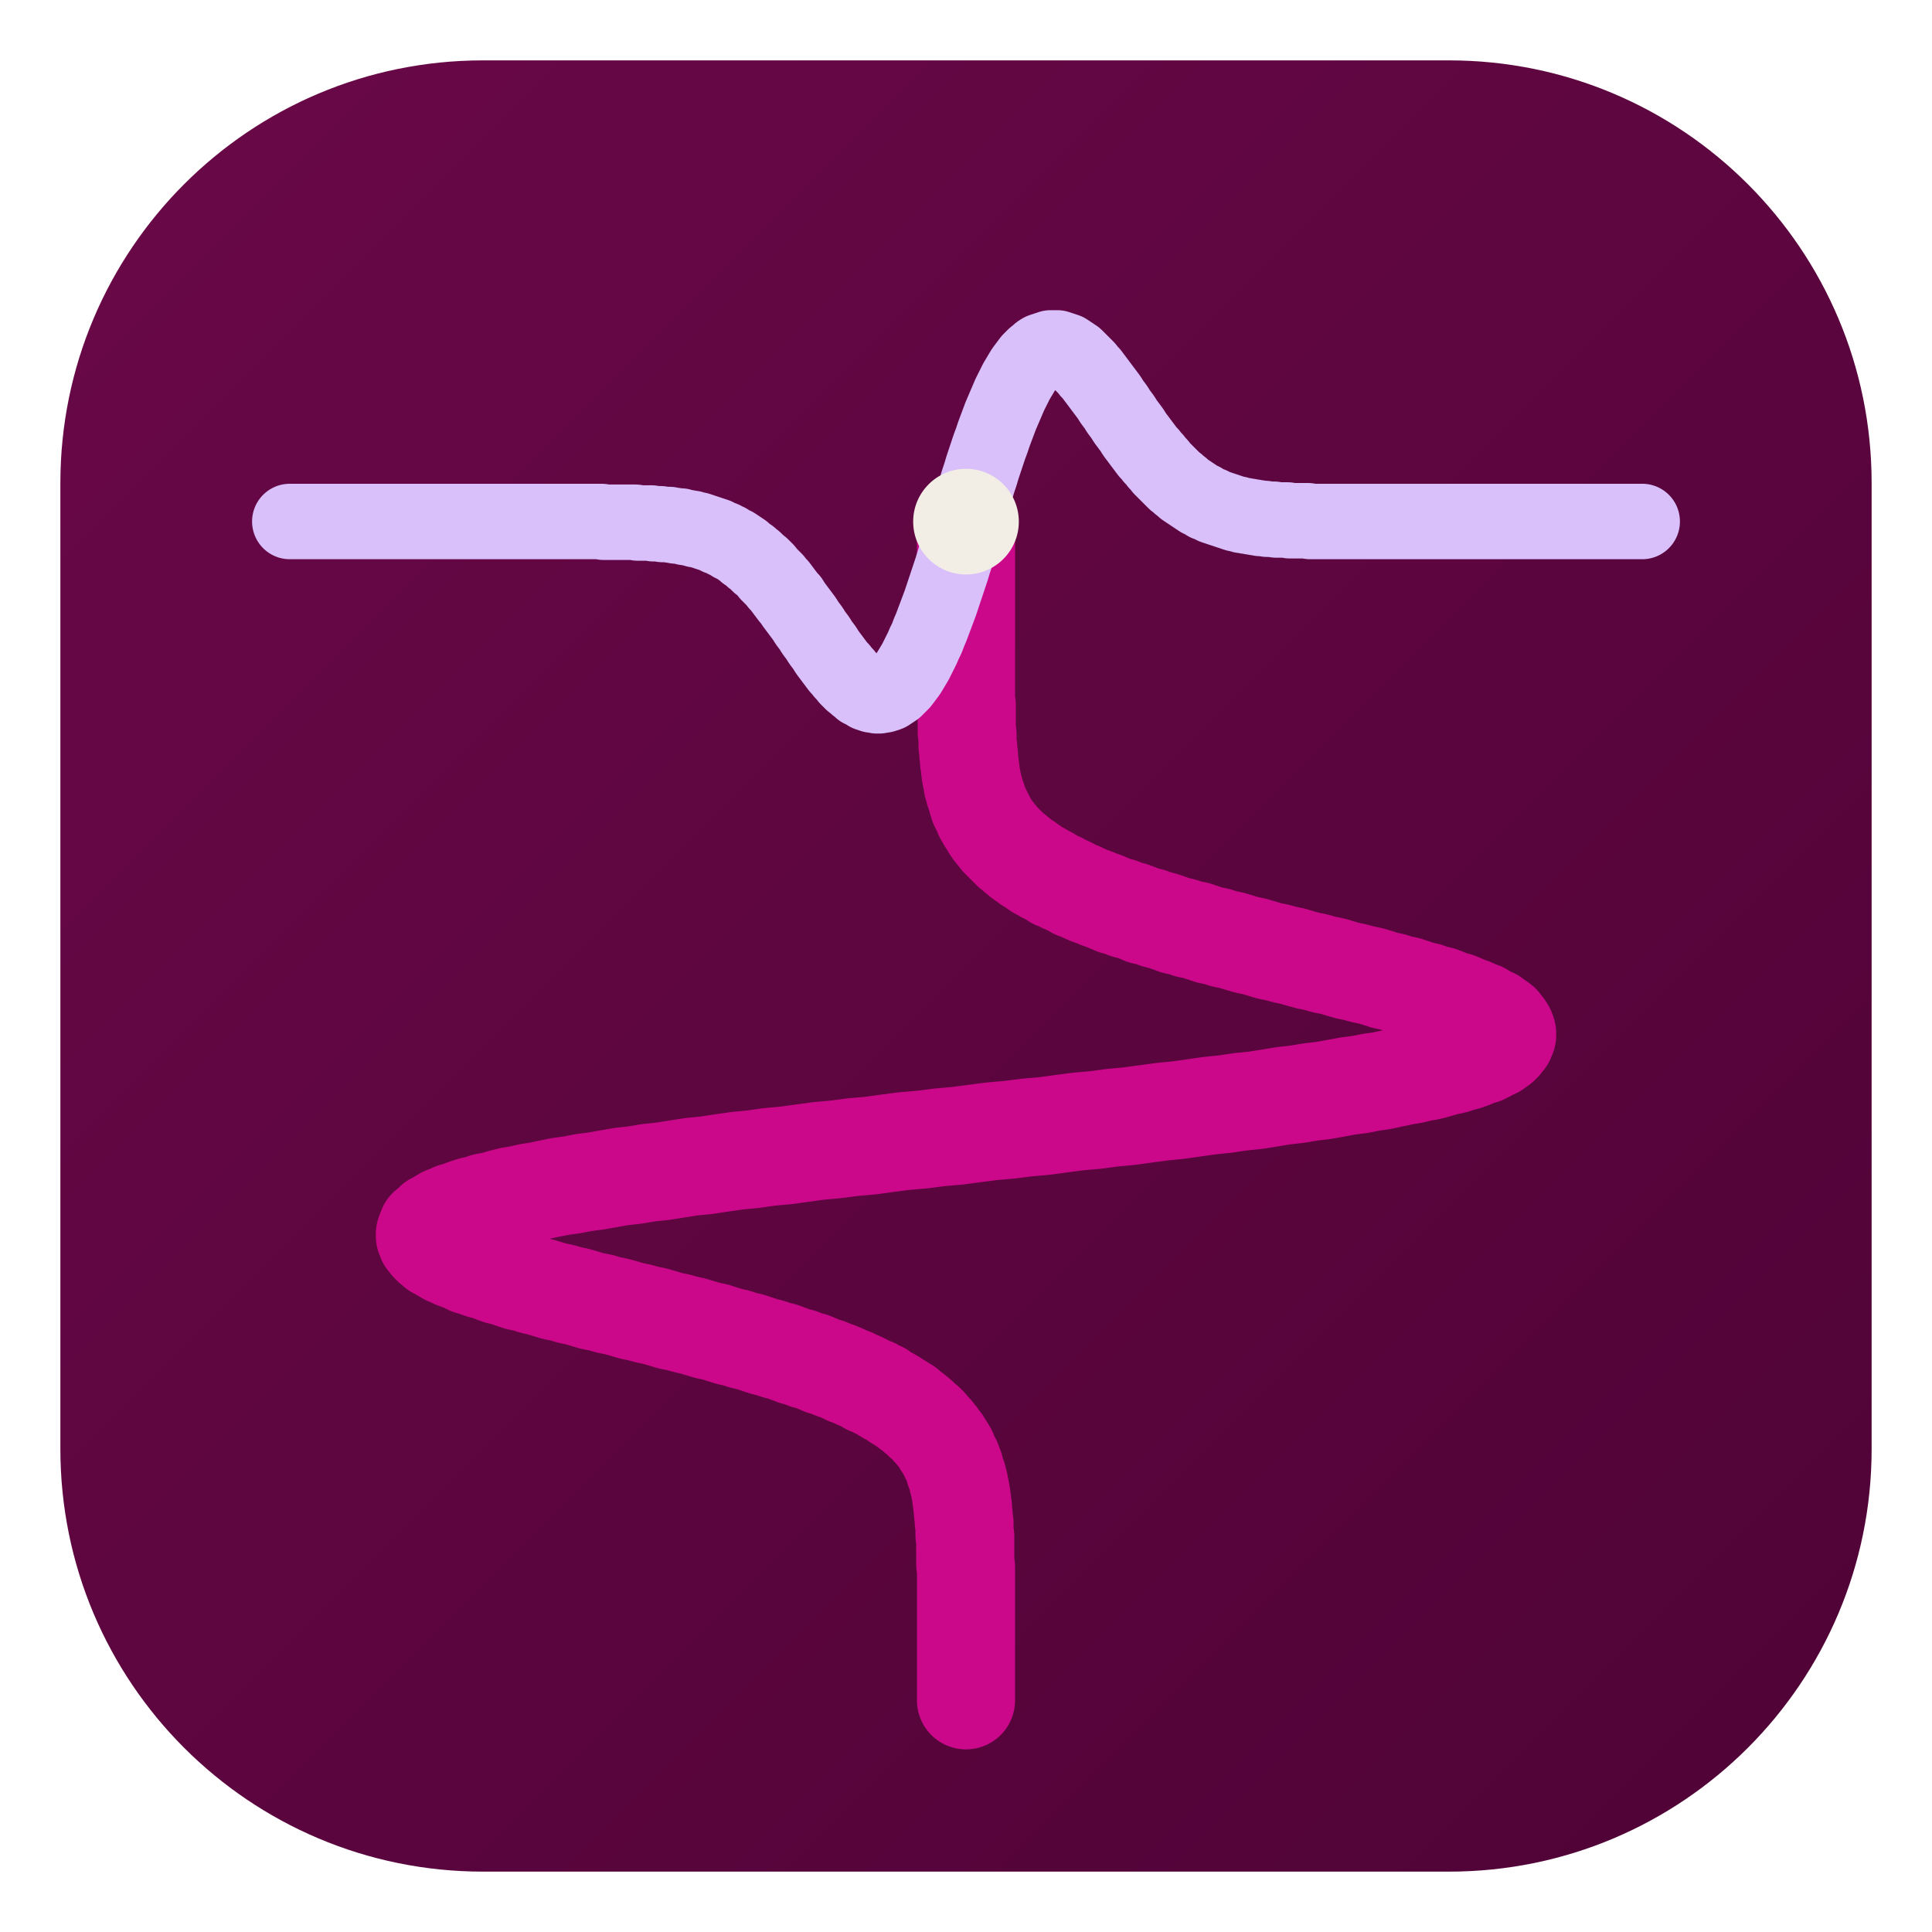
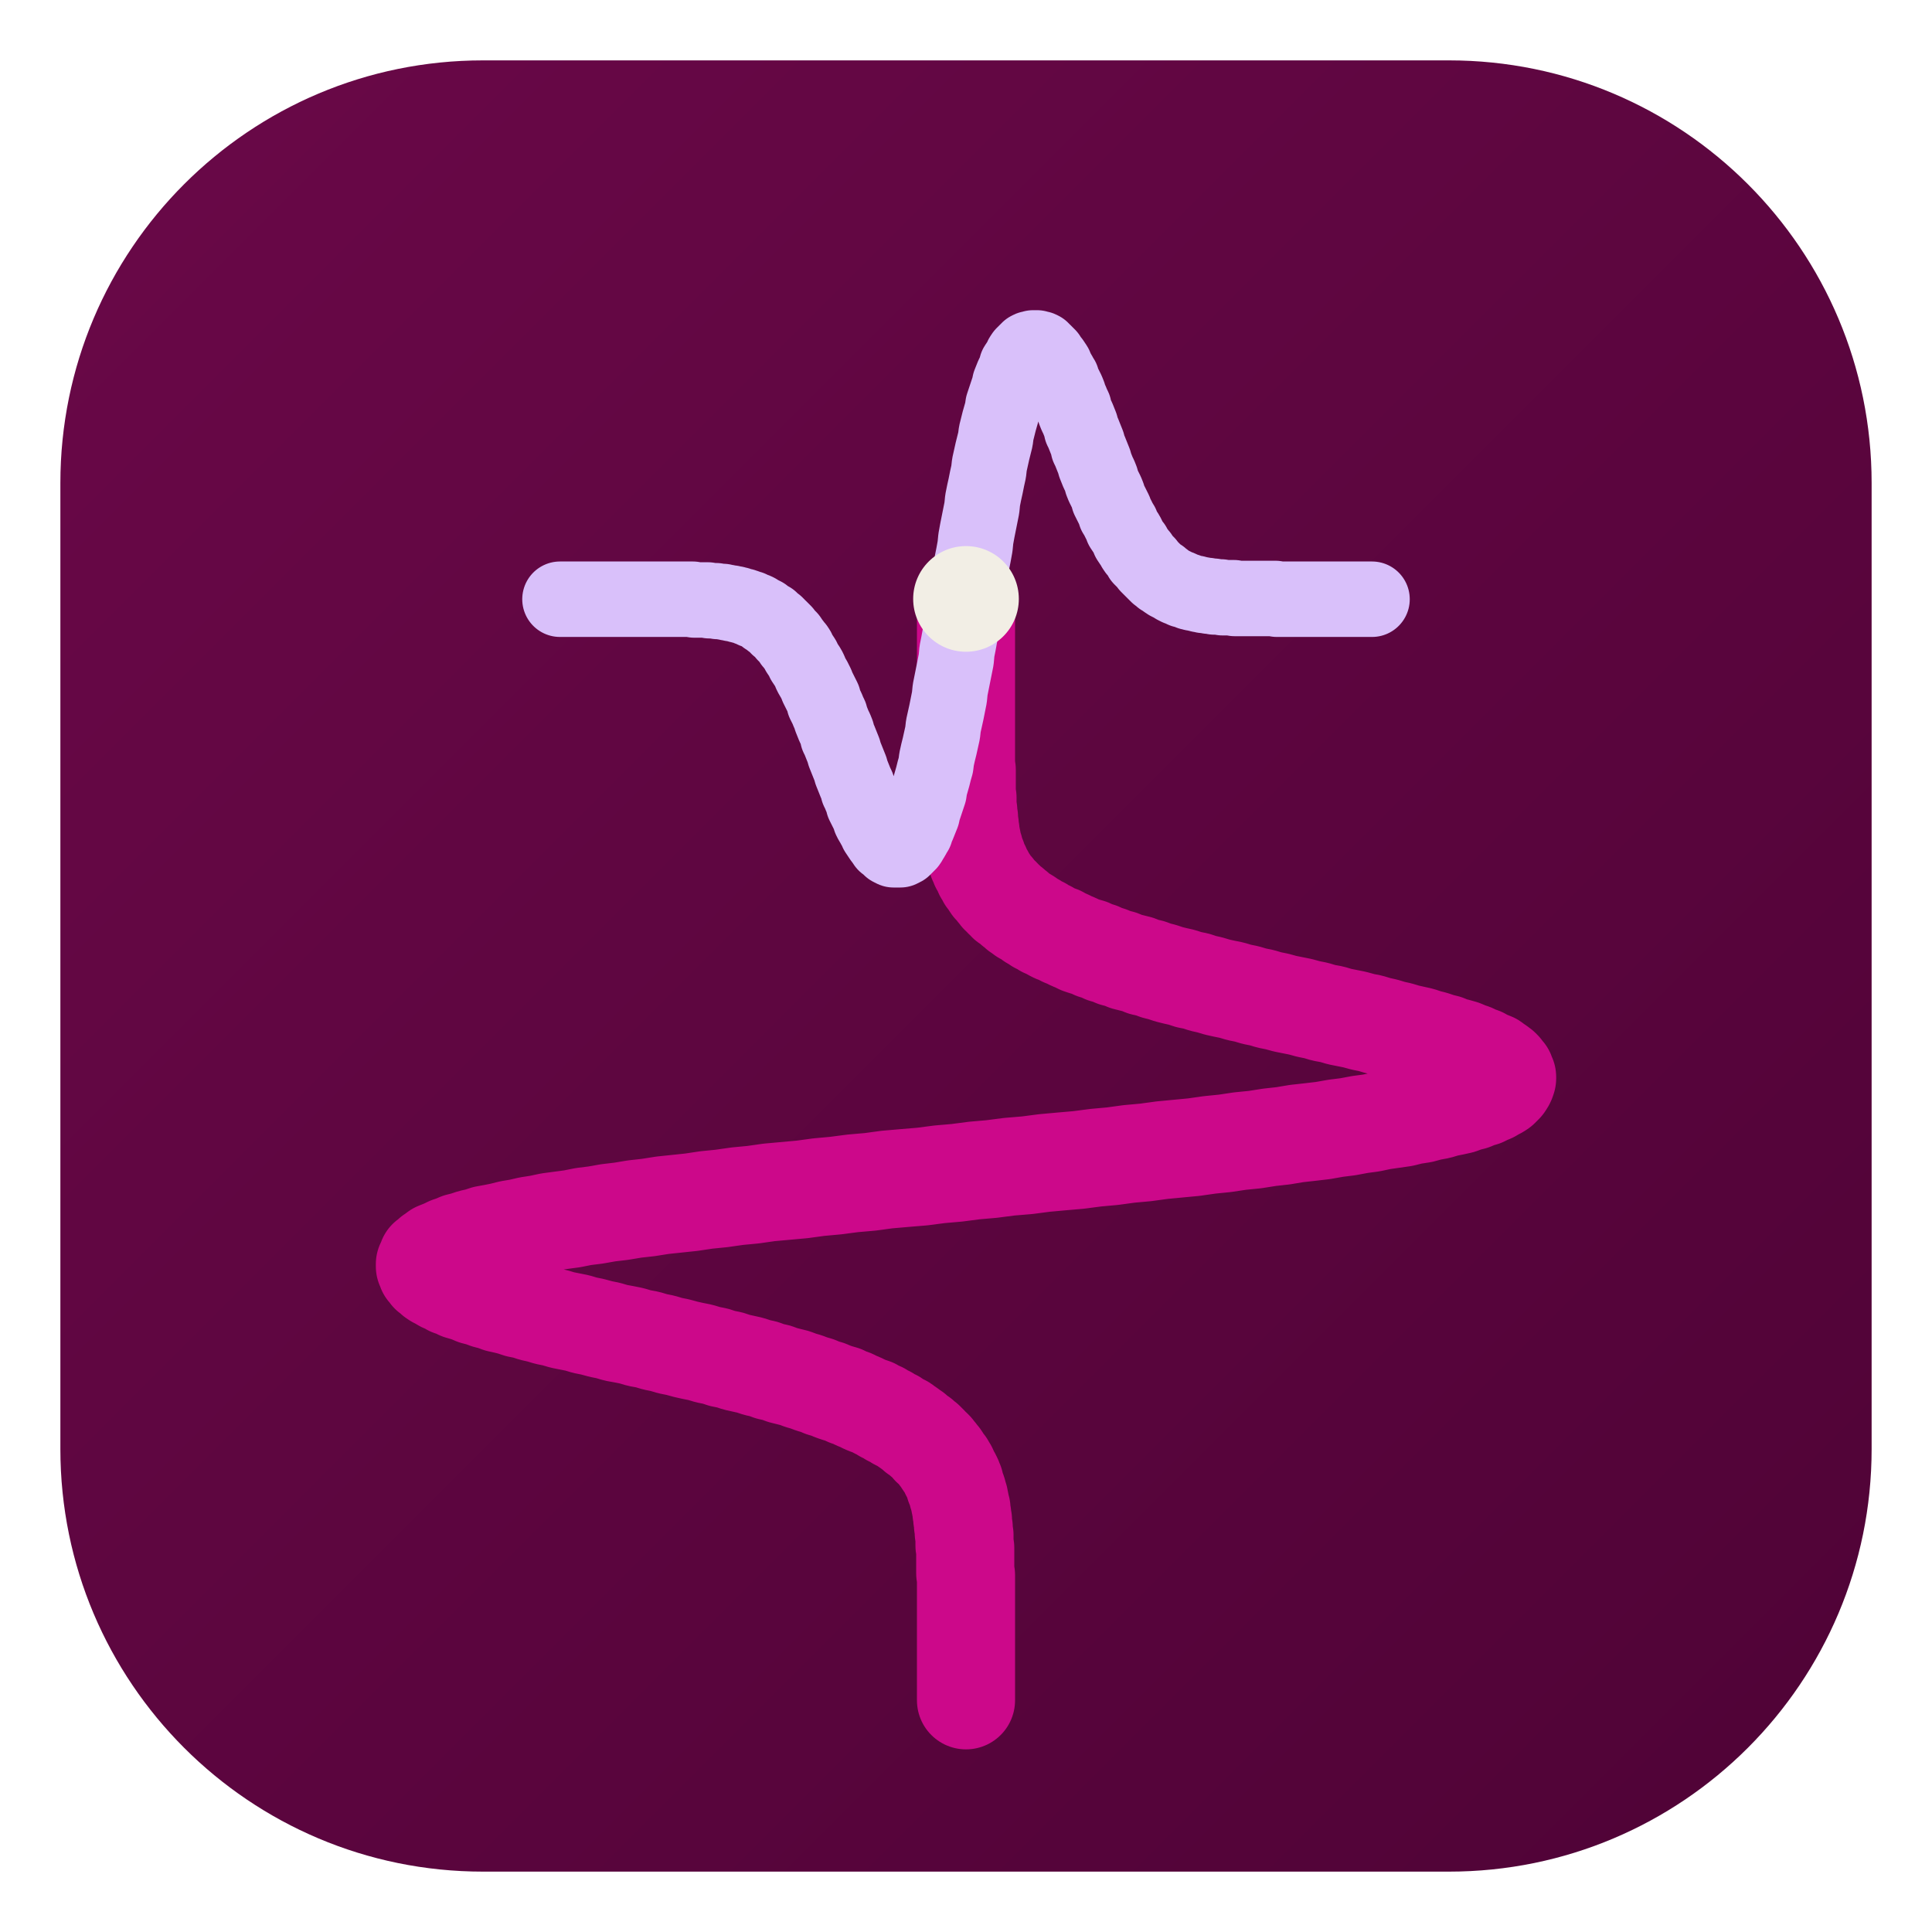
<svg xmlns="http://www.w3.org/2000/svg" viewBox="0 0 256 256" width="256" height="256">
  <defs>
    <linearGradient id="bg" x1="0" y1="0" x2="1" y2="1">
      <stop offset="0" stop-color="#6A0848" />
      <stop offset="1" stop-color="#4F0336" />
    </linearGradient>
  </defs>
  <rect x="8" y="8" width="240" height="240" rx="56" fill="url(#bg)" />
-   <path d="M128.0,69.1 L128.0,69.4 L128.0,69.6 L128.0,69.9 L128.0,70.2 L128.0,70.4 L128.0,70.7 L128.0,70.9 L128.0,71.2 L128.0,71.5 L128.0,71.7 L128.0,72.0 L128.0,72.2 L128.0,72.5 L128.0,72.8 L128.0,73.0 L128.0,73.3 L128.0,73.6 L128.0,73.8 L128.0,74.1 L128.0,74.3 L128.0,74.6 L128.0,74.9 L128.0,75.1 L128.0,75.4 L128.0,75.6 L128.0,75.9 L128.0,76.2 L128.0,76.4 L128.0,76.7 L128.0,76.9 L128.0,77.2 L128.0,77.5 L128.0,77.7 L128.0,78.0 L128.0,78.2 L128.0,78.5 L128.0,78.8 L128.0,79.0 L128.0,79.3 L128.0,79.5 L128.0,79.8 L128.0,80.1 L128.0,80.3 L128.0,80.6 L128.0,80.9 L128.0,81.1 L128.0,81.4 L128.0,81.6 L128.0,81.9 L128.0,82.2 L128.0,82.4 L128.0,82.7 L128.0,82.9 L128.0,83.2 L128.0,83.5 L128.0,83.7 L128.0,84.0 L128.0,84.2 L128.0,84.5 L128.0,84.8 L128.0,85.0 L128.0,85.3 L128.0,85.5 L128.0,85.8 L128.0,86.1 L128.0,86.3 L128.0,86.6 L128.0,86.8 L128.0,87.1 L128.0,87.4 L128.0,87.6 L128.0,87.9 L128.0,88.2 L128.0,88.4 L128.0,88.7 L128.0,88.9 L128.0,89.2 L128.0,89.5 L128.0,89.7 L128.0,90.0 L128.0,90.2 L128.0,90.5 L128.0,90.8 L128.0,91.0 L128.0,91.3 L128.0,91.5 L128.0,91.8 L128.0,92.1 L128.0,92.3 L128.0,92.6 L128.0,92.8 L128.0,93.1 L128.1,93.4 L128.1,93.6 L128.1,93.9 L128.1,94.1 L128.1,94.4 L128.1,94.7 L128.1,94.9 L128.1,95.2 L128.1,95.5 L128.1,95.7 L128.1,96.0 L128.1,96.2 L128.1,96.5 L128.1,96.8 L128.1,97.0 L128.2,97.3 L128.2,97.5 L128.2,97.8 L128.2,98.1 L128.2,98.3 L128.2,98.6 L128.2,98.8 L128.3,99.1 L128.3,99.4 L128.3,99.6 L128.3,99.9 L128.4,100.1 L128.4,100.4 L128.4,100.7 L128.4,100.9 L128.5,101.2 L128.5,101.4 L128.5,101.7 L128.6,102.0 L128.6,102.2 L128.6,102.5 L128.7,102.8 L128.7,103.0 L128.8,103.3 L128.8,103.5 L128.9,103.8 L128.9,104.1 L129.0,104.3 L129.1,104.6 L129.1,104.8 L129.2,105.1 L129.3,105.4 L129.4,105.6 L129.5,105.9 L129.5,106.1 L129.6,106.4 L129.7,106.7 L129.8,106.9 L130.0,107.2 L130.1,107.4 L130.2,107.7 L130.3,108.0 L130.5,108.2 L130.6,108.5 L130.7,108.7 L130.9,109.0 L131.1,109.3 L131.2,109.5 L131.4,109.8 L131.6,110.1 L131.8,110.3 L132.0,110.6 L132.2,110.8 L132.4,111.1 L132.7,111.4 L132.9,111.6 L133.2,111.9 L133.4,112.1 L133.7,112.4 L134.0,112.7 L134.3,112.9 L134.6,113.2 L134.9,113.4 L135.2,113.7 L135.6,114.0 L136.0,114.2 L136.3,114.5 L136.7,114.7 L137.1,115.0 L137.5,115.3 L138.0,115.5 L138.4,115.8 L138.9,116.0 L139.4,116.3 L139.8,116.6 L140.4,116.8 L140.9,117.1 L141.4,117.3 L142.0,117.6 L142.5,117.9 L143.1,118.1 L143.7,118.4 L144.4,118.7 L145.0,118.9 L145.7,119.2 L146.3,119.4 L147.0,119.7 L147.7,120.0 L148.5,120.2 L149.2,120.5 L150.0,120.7 L150.8,121.0 L151.5,121.3 L152.4,121.5 L153.2,121.8 L154.0,122.0 L154.9,122.3 L155.7,122.6 L156.6,122.8 L157.5,123.1 L158.5,123.3 L159.4,123.6 L160.3,123.9 L161.3,124.1 L162.2,124.4 L163.2,124.6 L164.2,124.9 L165.2,125.2 L166.2,125.4 L167.2,125.7 L168.2,126.0 L169.2,126.2 L170.3,126.5 L171.3,126.7 L172.3,127.0 L173.4,127.3 L174.4,127.5 L175.4,127.8 L176.5,128.0 L177.5,128.3 L178.5,128.6 L179.5,128.8 L180.6,129.1 L181.6,129.3 L182.6,129.6 L183.5,129.9 L184.5,130.1 L185.4,130.4 L186.4,130.6 L187.3,130.9 L188.2,131.2 L189.1,131.4 L189.9,131.7 L190.8,131.9 L191.6,132.2 L192.3,132.5 L193.1,132.7 L193.8,133.0 L194.5,133.3 L195.1,133.5 L195.7,133.8 L196.3,134.0 L196.8,134.3 L197.3,134.6 L197.8,134.8 L198.2,135.1 L198.5,135.3 L198.9,135.6 L199.1,135.9 L199.3,136.1 L199.5,136.4 L199.6,136.6 L199.7,136.9 L199.7,137.2 L199.6,137.4 L199.5,137.7 L199.3,137.9 L199.1,138.2 L198.8,138.5 L198.5,138.7 L198.1,139.0 L197.6,139.2 L197.1,139.5 L196.5,139.8 L195.8,140.0 L195.1,140.3 L194.3,140.6 L193.5,140.8 L192.6,141.1 L191.6,141.3 L190.6,141.6 L189.5,141.9 L188.4,142.1 L187.1,142.4 L185.9,142.6 L184.5,142.9 L183.1,143.2 L181.7,143.4 L180.2,143.7 L178.6,143.9 L177.0,144.2 L175.3,144.5 L173.6,144.7 L171.8,145.0 L170.0,145.2 L168.2,145.5 L166.3,145.8 L164.3,146.0 L162.3,146.3 L160.3,146.5 L158.2,146.8 L156.1,147.1 L154.0,147.3 L151.8,147.6 L149.6,147.9 L147.4,148.1 L145.2,148.4 L142.9,148.6 L140.6,148.9 L138.4,149.2 L136.1,149.4 L133.7,149.7 L131.4,149.9 L129.1,150.2 L126.8,150.5 L124.5,150.7 L122.2,151.0 L119.8,151.2 L117.5,151.5 L115.3,151.8 L113.0,152.0 L110.7,152.3 L108.5,152.5 L106.3,152.8 L104.1,153.1 L101.9,153.3 L99.8,153.6 L97.7,153.8 L95.6,154.1 L93.6,154.4 L91.6,154.6 L89.7,154.9 L87.8,155.2 L85.9,155.4 L84.1,155.7 L82.3,155.9 L80.6,156.2 L78.9,156.5 L77.3,156.7 L75.8,157.0 L74.3,157.2 L72.8,157.5 L71.4,157.8 L70.1,158.0 L68.8,158.3 L67.6,158.5 L66.4,158.8 L65.4,159.1 L64.3,159.3 L63.4,159.6 L62.5,159.8 L61.6,160.1 L60.8,160.4 L60.1,160.6 L59.5,160.9 L58.9,161.1 L58.4,161.4 L57.9,161.7 L57.5,161.9 L57.2,162.2 L56.9,162.5 L56.6,162.7 L56.5,163.0 L56.4,163.2 L56.3,163.5 L56.3,163.8 L56.4,164.0 L56.5,164.3 L56.7,164.5 L56.9,164.8 L57.2,165.1 L57.5,165.3 L57.8,165.6 L58.2,165.8 L58.7,166.1 L59.2,166.4 L59.7,166.6 L60.3,166.9 L60.9,167.1 L61.6,167.4 L62.2,167.7 L62.9,167.9 L63.7,168.2 L64.5,168.4 L65.3,168.7 L66.1,169.0 L67.0,169.2 L67.8,169.5 L68.7,169.8 L69.7,170.0 L70.6,170.3 L71.5,170.5 L72.5,170.8 L73.5,171.1 L74.5,171.3 L75.5,171.6 L76.5,171.8 L77.5,172.1 L78.5,172.4 L79.6,172.6 L80.6,172.9 L81.6,173.1 L82.7,173.4 L83.7,173.7 L84.7,173.9 L85.8,174.2 L86.8,174.4 L87.8,174.7 L88.8,175.0 L89.8,175.2 L90.9,175.5 L91.8,175.7 L92.8,176.0 L93.8,176.3 L94.8,176.5 L95.7,176.8 L96.7,177.1 L97.6,177.3 L98.5,177.6 L99.4,177.8 L100.3,178.1 L101.2,178.4 L102.0,178.6 L102.9,178.9 L103.7,179.1 L104.5,179.4 L105.3,179.7 L106.1,179.9 L106.8,180.2 L107.6,180.4 L108.3,180.7 L109.0,181.0 L109.7,181.2 L110.4,181.5 L111.0,181.7 L111.7,182.0 L112.3,182.3 L112.9,182.5 L113.5,182.8 L114.0,183.0 L114.6,183.3 L115.1,183.6 L115.7,183.8 L116.2,184.1 L116.7,184.3 L117.1,184.6 L117.6,184.9 L118.0,185.1 L118.5,185.4 L118.9,185.7 L119.3,185.9 L119.7,186.2 L120.1,186.4 L120.4,186.7 L120.8,187.0 L121.1,187.2 L121.4,187.5 L121.7,187.7 L122.0,188.0 L122.3,188.3 L122.6,188.5 L122.9,188.8 L123.1,189.0 L123.3,189.3 L123.6,189.6 L123.8,189.8 L124.0,190.1 L124.2,190.3 L124.4,190.6 L124.6,190.9 L124.8,191.1 L124.9,191.4 L125.1,191.6 L125.3,191.9 L125.4,192.2 L125.6,192.4 L125.7,192.7 L125.8,193.0 L125.9,193.2 L126.1,193.5 L126.2,193.7 L126.3,194.0 L126.4,194.3 L126.5,194.5 L126.5,194.8 L126.6,195.0 L126.7,195.3 L126.8,195.6 L126.9,195.8 L126.9,196.1 L127.0,196.3 L127.1,196.6 L127.1,196.9 L127.2,197.1 L127.2,197.4 L127.3,197.6 L127.3,197.9 L127.4,198.2 L127.4,198.4 L127.4,198.7 L127.5,198.9 L127.5,199.2 L127.5,199.5 L127.6,199.7 L127.6,200.0 L127.6,200.3 L127.6,200.5 L127.7,200.8 L127.7,201.0 L127.7,201.3 L127.7,201.6 L127.8,201.8 L127.8,202.1 L127.8,202.3 L127.8,202.6 L127.8,202.9 L127.8,203.1 L127.8,203.4 L127.9,203.6 L127.9,203.9 L127.9,204.2 L127.9,204.4 L127.9,204.7 L127.9,204.9 L127.9,205.2 L127.9,205.5 L127.9,205.7 L127.9,206.0 L127.9,206.2 L127.9,206.5 L127.9,206.8 L127.9,207.0 L127.9,207.3 L128.0,207.6 L128.0,207.8 L128.0,208.1 L128.0,208.3 L128.0,208.6 L128.0,208.9 L128.0,209.1 L128.0,209.4 L128.0,209.6 L128.0,209.9 L128.0,210.2 L128.0,210.4 L128.0,210.7 L128.0,210.9 L128.0,211.2 L128.0,211.5 L128.0,211.7 L128.0,212.0 L128.0,212.2 L128.0,212.5 L128.0,212.8 L128.0,213.0 L128.0,213.3 L128.0,213.5 L128.0,213.8 L128.0,214.1 L128.0,214.3 L128.0,214.6 L128.0,214.9 L128.0,215.1 L128.0,215.4 L128.0,215.6 L128.0,215.9 L128.0,216.2 L128.0,216.4 L128.0,216.7 L128.0,216.9 L128.0,217.2 L128.0,217.5 L128.0,217.7 L128.0,218.0 L128.0,218.2 L128.0,218.5 L128.0,218.8 L128.0,219.0 L128.0,219.3 L128.0,219.5 L128.0,219.8 L128.0,220.1 L128.0,220.3 L128.0,220.6 L128.0,220.8 L128.0,221.1 L128.0,221.4 L128.0,221.6 L128.0,221.9 L128.0,222.2 L128.0,222.4 L128.0,222.7 L128.0,222.9 L128.0,223.2 L128.0,223.5 L128.0,223.7 L128.0,224.0 L128.0,224.2 L128.0,224.5 L128.0,224.8 L128.0,225.0 L128.0,225.3" fill="none" stroke="#CC088A" stroke-width="13" stroke-linecap="round" stroke-linejoin="round" />
-   <path d="M38.4,69.1 L38.7,69.1 L39.0,69.1 L39.3,69.1 L39.6,69.1 L39.9,69.1 L40.2,69.1 L40.5,69.1 L40.8,69.1 L41.1,69.1 L41.4,69.1 L41.7,69.1 L42.0,69.1 L42.3,69.1 L42.6,69.1 L42.9,69.1 L43.2,69.1 L43.5,69.1 L43.8,69.1 L44.1,69.1 L44.4,69.1 L44.7,69.1 L45.0,69.1 L45.3,69.1 L45.6,69.1 L45.9,69.1 L46.2,69.1 L46.5,69.1 L46.8,69.1 L47.1,69.1 L47.4,69.1 L47.7,69.1 L48.0,69.1 L48.3,69.1 L48.6,69.1 L48.9,69.1 L49.2,69.1 L49.5,69.1 L49.8,69.1 L50.1,69.1 L50.4,69.1 L50.7,69.1 L51.0,69.1 L51.3,69.1 L51.6,69.1 L51.9,69.1 L52.2,69.1 L52.5,69.1 L52.8,69.1 L53.1,69.1 L53.4,69.1 L53.7,69.1 L54.0,69.1 L54.3,69.1 L54.6,69.1 L54.9,69.1 L55.2,69.1 L55.5,69.1 L55.8,69.1 L56.1,69.1 L56.3,69.1 L56.6,69.1 L56.9,69.1 L57.2,69.1 L57.5,69.1 L57.8,69.1 L58.1,69.1 L58.4,69.1 L58.7,69.1 L59.0,69.1 L59.3,69.1 L59.6,69.1 L59.9,69.1 L60.2,69.1 L60.5,69.1 L60.8,69.1 L61.1,69.1 L61.4,69.1 L61.7,69.1 L62.0,69.1 L62.3,69.1 L62.6,69.1 L62.9,69.1 L63.2,69.1 L63.5,69.1 L63.8,69.1 L64.1,69.1 L64.4,69.1 L64.7,69.1 L65.0,69.1 L65.3,69.1 L65.6,69.1 L65.9,69.1 L66.2,69.1 L66.5,69.1 L66.8,69.1 L67.1,69.1 L67.4,69.1 L67.7,69.1 L68.0,69.1 L68.3,69.1 L68.6,69.1 L68.9,69.1 L69.2,69.1 L69.5,69.1 L69.8,69.1 L70.1,69.1 L70.4,69.1 L70.7,69.1 L71.0,69.1 L71.3,69.1 L71.6,69.1 L71.9,69.1 L72.2,69.1 L72.5,69.1 L72.8,69.1 L73.1,69.1 L73.4,69.1 L73.7,69.1 L74.0,69.1 L74.3,69.1 L74.6,69.1 L74.9,69.1 L75.2,69.1 L75.5,69.1 L75.8,69.1 L76.1,69.1 L76.4,69.1 L76.7,69.1 L77.0,69.1 L77.3,69.1 L77.6,69.1 L77.9,69.1 L78.2,69.1 L78.5,69.1 L78.8,69.1 L79.1,69.1 L79.4,69.1 L79.7,69.1 L80.0,69.2 L80.3,69.2 L80.6,69.2 L80.9,69.2 L81.2,69.2 L81.5,69.2 L81.8,69.2 L82.1,69.2 L82.4,69.2 L82.7,69.2 L83.0,69.2 L83.3,69.2 L83.6,69.2 L83.9,69.2 L84.2,69.2 L84.5,69.3 L84.8,69.3 L85.1,69.3 L85.4,69.3 L85.7,69.3 L86.0,69.3 L86.3,69.3 L86.6,69.4 L86.9,69.4 L87.2,69.4 L87.5,69.4 L87.8,69.5 L88.1,69.5 L88.4,69.5 L88.7,69.5 L89.0,69.6 L89.3,69.6 L89.6,69.7 L89.9,69.7 L90.2,69.7 L90.5,69.8 L90.8,69.9 L91.1,69.9 L91.4,70.0 L91.7,70.0 L92.0,70.1 L92.2,70.2 L92.5,70.2 L92.8,70.3 L93.1,70.4 L93.4,70.5 L93.7,70.6 L94.0,70.7 L94.3,70.8 L94.6,70.9 L94.9,71.0 L95.2,71.2 L95.5,71.3 L95.8,71.4 L96.1,71.6 L96.4,71.7 L96.7,71.9 L97.0,72.1 L97.3,72.2 L97.6,72.4 L97.9,72.6 L98.2,72.8 L98.5,73.0 L98.8,73.3 L99.1,73.5 L99.4,73.7 L99.7,74.0 L100.0,74.2 L100.3,74.5 L100.6,74.8 L100.9,75.0 L101.2,75.3 L101.5,75.6 L101.8,76.0 L102.1,76.3 L102.4,76.6 L102.7,76.9 L103.0,77.3 L103.3,77.6 L103.6,78.0 L103.9,78.4 L104.2,78.8 L104.5,79.2 L104.8,79.5 L105.1,80.0 L105.4,80.4 L105.7,80.8 L106.0,81.2 L106.3,81.6 L106.6,82.0 L106.9,82.5 L107.2,82.9 L107.5,83.3 L107.8,83.8 L108.1,84.2 L108.4,84.6 L108.7,85.1 L109.0,85.5 L109.3,85.9 L109.6,86.4 L109.9,86.8 L110.2,87.2 L110.5,87.6 L110.8,88.0 L111.1,88.4 L111.4,88.7 L111.7,89.1 L112.0,89.4 L112.3,89.8 L112.6,90.1 L112.9,90.4 L113.2,90.6 L113.5,90.9 L113.8,91.1 L114.1,91.4 L114.4,91.5 L114.7,91.7 L115.0,91.9 L115.3,92.0 L115.6,92.1 L115.9,92.1 L116.2,92.2 L116.5,92.2 L116.8,92.1 L117.1,92.1 L117.4,92.0 L117.7,91.9 L118.0,91.7 L118.3,91.5 L118.6,91.3 L118.9,91.0 L119.2,90.7 L119.5,90.4 L119.8,90.0 L120.1,89.6 L120.4,89.2 L120.7,88.7 L121.0,88.2 L121.3,87.7 L121.6,87.1 L121.9,86.5 L122.2,85.9 L122.5,85.2 L122.8,84.6 L123.1,83.8 L123.4,83.1 L123.7,82.3 L124.0,81.5 L124.3,80.7 L124.6,79.9 L124.9,79.0 L125.2,78.1 L125.5,77.2 L125.8,76.3 L126.1,75.4 L126.4,74.4 L126.7,73.5 L127.0,72.5 L127.3,71.6 L127.6,70.6 L127.9,69.6 L128.1,68.6 L128.4,67.7 L128.7,66.7 L129.0,65.7 L129.3,64.8 L129.6,63.8 L129.9,62.9 L130.2,61.9 L130.5,61.0 L130.8,60.1 L131.1,59.2 L131.4,58.4 L131.7,57.5 L132.0,56.7 L132.3,55.9 L132.6,55.1 L132.9,54.4 L133.2,53.7 L133.5,53.0 L133.8,52.3 L134.1,51.7 L134.4,51.1 L134.7,50.5 L135.0,50.0 L135.3,49.5 L135.6,49.0 L135.9,48.6 L136.2,48.2 L136.5,47.8 L136.8,47.5 L137.1,47.2 L137.4,47.0 L137.7,46.7 L138.0,46.5 L138.3,46.4 L138.6,46.3 L138.9,46.2 L139.2,46.1 L139.5,46.1 L139.8,46.1 L140.1,46.1 L140.4,46.2 L140.7,46.3 L141.0,46.4 L141.3,46.5 L141.6,46.7 L141.9,46.9 L142.2,47.1 L142.5,47.3 L142.8,47.6 L143.1,47.9 L143.4,48.2 L143.7,48.5 L144.0,48.8 L144.3,49.2 L144.6,49.5 L144.9,49.9 L145.2,50.3 L145.5,50.7 L145.8,51.1 L146.1,51.5 L146.4,51.9 L146.7,52.3 L147.0,52.7 L147.3,53.2 L147.6,53.6 L147.9,54.0 L148.2,54.5 L148.5,54.9 L148.8,55.3 L149.1,55.8 L149.4,56.2 L149.7,56.6 L150.0,57.0 L150.3,57.5 L150.6,57.9 L150.9,58.3 L151.2,58.7 L151.5,59.1 L151.8,59.5 L152.1,59.9 L152.4,60.2 L152.7,60.6 L153.0,60.9 L153.3,61.3 L153.6,61.6 L153.9,62.0 L154.2,62.3 L154.5,62.6 L154.8,62.9 L155.1,63.2 L155.4,63.5 L155.7,63.8 L156.0,64.0 L156.3,64.3 L156.6,64.5 L156.9,64.8 L157.2,65.0 L157.5,65.2 L157.8,65.4 L158.1,65.6 L158.4,65.8 L158.7,66.0 L159.0,66.2 L159.3,66.3 L159.6,66.5 L159.9,66.7 L160.2,66.8 L160.5,66.9 L160.8,67.1 L161.1,67.2 L161.4,67.3 L161.7,67.4 L162.0,67.5 L162.3,67.6 L162.6,67.7 L162.9,67.8 L163.2,67.9 L163.5,68.0 L163.8,68.1 L164.0,68.1 L164.3,68.2 L164.6,68.3 L164.9,68.3 L165.2,68.4 L165.5,68.4 L165.8,68.5 L166.1,68.5 L166.4,68.6 L166.7,68.6 L167.0,68.7 L167.3,68.7 L167.6,68.7 L167.9,68.8 L168.2,68.8 L168.5,68.8 L168.8,68.8 L169.1,68.9 L169.4,68.9 L169.7,68.9 L170.0,68.9 L170.3,68.9 L170.6,68.9 L170.9,69.0 L171.2,69.0 L171.5,69.0 L171.8,69.0 L172.1,69.0 L172.4,69.0 L172.7,69.0 L173.0,69.0 L173.3,69.0 L173.6,69.1 L173.9,69.1 L174.2,69.1 L174.5,69.1 L174.8,69.1 L175.1,69.1 L175.4,69.1 L175.7,69.1 L176.0,69.1 L176.3,69.1 L176.6,69.1 L176.9,69.1 L177.2,69.1 L177.5,69.1 L177.8,69.1 L178.1,69.1 L178.4,69.1 L178.7,69.1 L179.0,69.1 L179.3,69.1 L179.6,69.1 L179.9,69.1 L180.2,69.1 L180.5,69.1 L180.8,69.1 L181.1,69.1 L181.4,69.1 L181.7,69.1 L182.0,69.1 L182.3,69.1 L182.6,69.1 L182.9,69.1 L183.2,69.1 L183.5,69.1 L183.8,69.1 L184.1,69.1 L184.4,69.1 L184.7,69.1 L185.0,69.1 L185.3,69.1 L185.6,69.1 L185.9,69.1 L186.2,69.1 L186.5,69.1 L186.8,69.1 L187.1,69.1 L187.4,69.1 L187.7,69.1 L188.0,69.1 L188.3,69.1 L188.6,69.1 L188.9,69.1 L189.2,69.1 L189.5,69.1 L189.8,69.1 L190.1,69.1 L190.4,69.1 L190.7,69.1 L191.0,69.1 L191.3,69.1 L191.6,69.1 L191.9,69.1 L192.2,69.1 L192.5,69.1 L192.8,69.1 L193.1,69.1 L193.4,69.1 L193.7,69.1 L194.0,69.1 L194.3,69.1 L194.6,69.1 L194.9,69.1 L195.2,69.1 L195.5,69.1 L195.8,69.1 L196.1,69.1 L196.4,69.1 L196.7,69.1 L197.0,69.1 L197.3,69.1 L197.6,69.1 L197.9,69.1 L198.2,69.1 L198.5,69.1 L198.8,69.1 L199.1,69.1 L199.4,69.1 L199.7,69.1 L199.9,69.1 L200.2,69.1 L200.5,69.1 L200.8,69.1 L201.1,69.1 L201.4,69.1 L201.7,69.1 L202.0,69.1 L202.3,69.1 L202.6,69.1 L202.9,69.1 L203.2,69.1 L203.5,69.1 L203.8,69.1 L204.1,69.1 L204.4,69.1 L204.7,69.1 L205.0,69.1 L205.3,69.1 L205.6,69.1 L205.9,69.1 L206.2,69.1 L206.5,69.1 L206.8,69.1 L207.1,69.1 L207.4,69.1 L207.7,69.1 L208.0,69.1 L208.3,69.1 L208.6,69.1 L208.9,69.1 L209.2,69.1 L209.5,69.1 L209.8,69.1 L210.1,69.1 L210.4,69.1 L210.7,69.1 L211.0,69.1 L211.3,69.1 L211.6,69.1 L211.9,69.1 L212.2,69.1 L212.5,69.1 L212.8,69.1 L213.1,69.1 L213.4,69.1 L213.7,69.1 L214.0,69.1 L214.3,69.1 L214.6,69.1 L214.9,69.1 L215.2,69.1 L215.5,69.1 L215.8,69.1 L216.1,69.1 L216.4,69.1 L216.7,69.1 L217.0,69.1 L217.3,69.1 L217.6,69.1" fill="none" stroke="#D9C0FA" stroke-width="10" stroke-linecap="round" stroke-linejoin="round" />
-   <circle cx="128.0" cy="69.12" r="7" fill="#F2EEE5" />
+   <path d="M128.0,79.4 L128.0,79.6 L128.0,79.8 L128.0,80.1 L128.0,80.3 L128.0,80.6 L128.0,80.8 L128.0,81.1 L128.0,81.3 L128.0,81.6 L128.0,81.8 L128.0,82.0 L128.0,82.3 L128.0,82.5 L128.0,82.8 L128.0,83.0 L128.0,83.3 L128.0,83.5 L128.0,83.7 L128.0,84.0 L128.0,84.2 L128.0,84.5 L128.0,84.7 L128.0,85.0 L128.0,85.2 L128.0,85.5 L128.0,85.7 L128.0,85.9 L128.0,86.2 L128.0,86.4 L128.0,86.7 L128.0,86.9 L128.0,87.2 L128.0,87.4 L128.0,87.6 L128.0,87.9 L128.0,88.1 L128.0,88.4 L128.0,88.6 L128.0,88.9 L128.0,89.1 L128.0,89.3 L128.0,89.6 L128.0,89.8 L128.0,90.1 L128.0,90.3 L128.0,90.6 L128.0,90.8 L128.0,91.1 L128.0,91.3 L128.0,91.5 L128.0,91.8 L128.0,92.0 L128.0,92.3 L128.0,92.5 L128.0,92.8 L128.0,93.0 L128.0,93.2 L128.0,93.5 L128.0,93.7 L128.0,94.0 L128.0,94.2 L128.0,94.5 L128.0,94.7 L128.0,95.0 L128.0,95.2 L128.0,95.4 L128.0,95.7 L128.0,95.9 L128.0,96.2 L128.0,96.4 L128.0,96.7 L128.0,96.9 L128.0,97.1 L128.0,97.4 L128.0,97.6 L128.0,97.9 L128.0,98.1 L128.0,98.4 L128.0,98.6 L128.0,98.8 L128.0,99.1 L128.0,99.3 L128.0,99.6 L128.0,99.8 L128.0,100.1 L128.0,100.3 L128.0,100.6 L128.0,100.8 L128.0,101.0 L128.0,101.3 L128.0,101.5 L128.0,101.8 L128.1,102.0 L128.1,102.3 L128.1,102.5 L128.1,102.7 L128.1,103.0 L128.1,103.2 L128.1,103.5 L128.1,103.7 L128.1,104.0 L128.1,104.2 L128.1,104.5 L128.1,104.7 L128.1,104.9 L128.1,105.2 L128.1,105.4 L128.2,105.7 L128.2,105.9 L128.2,106.2 L128.2,106.4 L128.2,106.6 L128.2,106.9 L128.2,107.1 L128.3,107.4 L128.3,107.6 L128.3,107.9 L128.3,108.1 L128.4,108.3 L128.4,108.6 L128.4,108.8 L128.4,109.1 L128.5,109.3 L128.5,109.6 L128.5,109.8 L128.6,110.1 L128.6,110.3 L128.6,110.5 L128.7,110.8 L128.7,111.0 L128.8,111.3 L128.8,111.5 L128.9,111.8 L128.9,112.0 L129.0,112.2 L129.1,112.5 L129.1,112.7 L129.2,113.0 L129.3,113.2 L129.4,113.5 L129.5,113.7 L129.5,114.0 L129.6,114.2 L129.7,114.4 L129.8,114.7 L130.0,114.9 L130.1,115.2 L130.2,115.4 L130.3,115.7 L130.5,115.9 L130.6,116.1 L130.7,116.4 L130.9,116.6 L131.1,116.9 L131.2,117.1 L131.4,117.4 L131.6,117.6 L131.8,117.8 L132.0,118.1 L132.2,118.3 L132.4,118.6 L132.7,118.8 L132.9,119.1 L133.2,119.3 L133.4,119.6 L133.7,119.8 L134.0,120.0 L134.3,120.3 L134.6,120.5 L134.9,120.8 L135.2,121.0 L135.6,121.3 L136.0,121.5 L136.3,121.7 L136.7,122.0 L137.1,122.2 L137.5,122.5 L138.0,122.7 L138.4,123.0 L138.9,123.2 L139.4,123.5 L139.8,123.7 L140.4,123.9 L140.9,124.2 L141.4,124.4 L142.0,124.7 L142.5,124.9 L143.1,125.2 L143.7,125.4 L144.4,125.6 L145.0,125.9 L145.7,126.1 L146.3,126.4 L147.0,126.6 L147.7,126.9 L148.5,127.1 L149.2,127.4 L150.0,127.6 L150.8,127.8 L151.5,128.1 L152.4,128.3 L153.2,128.6 L154.0,128.8 L154.9,129.1 L155.7,129.3 L156.6,129.5 L157.5,129.8 L158.5,130.0 L159.4,130.3 L160.3,130.5 L161.3,130.8 L162.2,131.0 L163.2,131.2 L164.2,131.5 L165.2,131.7 L166.2,132.0 L167.2,132.2 L168.2,132.5 L169.2,132.7 L170.3,133.0 L171.3,133.2 L172.3,133.4 L173.4,133.7 L174.4,133.9 L175.4,134.2 L176.5,134.4 L177.5,134.7 L178.5,134.9 L179.5,135.1 L180.6,135.4 L181.6,135.6 L182.6,135.9 L183.5,136.1 L184.5,136.4 L185.4,136.6 L186.4,136.9 L187.3,137.1 L188.2,137.3 L189.1,137.6 L189.9,137.8 L190.8,138.1 L191.6,138.3 L192.3,138.6 L193.1,138.8 L193.8,139.0 L194.5,139.3 L195.1,139.5 L195.7,139.8 L196.3,140.0 L196.8,140.3 L197.3,140.5 L197.8,140.7 L198.2,141.0 L198.5,141.2 L198.9,141.5 L199.1,141.7 L199.3,142.0 L199.5,142.2 L199.6,142.5 L199.7,142.7 L199.7,142.9 L199.6,143.2 L199.5,143.4 L199.3,143.7 L199.1,143.9 L198.8,144.2 L198.5,144.4 L198.1,144.6 L197.6,144.9 L197.1,145.1 L196.5,145.4 L195.8,145.6 L195.1,145.9 L194.3,146.1 L193.5,146.4 L192.6,146.6 L191.6,146.8 L190.6,147.1 L189.5,147.3 L188.4,147.6 L187.1,147.8 L185.9,148.1 L184.5,148.3 L183.1,148.5 L181.7,148.8 L180.2,149.0 L178.6,149.3 L177.0,149.5 L175.3,149.8 L173.6,150.0 L171.8,150.2 L170.0,150.5 L168.2,150.7 L166.3,151.0 L164.3,151.2 L162.3,151.5 L160.3,151.7 L158.2,152.0 L156.1,152.2 L154.0,152.4 L151.8,152.7 L149.6,152.9 L147.4,153.2 L145.2,153.4 L142.9,153.7 L140.6,153.9 L138.4,154.1 L136.1,154.4 L133.7,154.6 L131.4,154.9 L129.1,155.1 L126.8,155.4 L124.5,155.6 L122.2,155.9 L119.8,156.1 L117.5,156.3 L115.3,156.6 L113.0,156.8 L110.7,157.1 L108.5,157.3 L106.3,157.6 L104.1,157.8 L101.9,158.0 L99.8,158.3 L97.7,158.5 L95.6,158.8 L93.6,159.0 L91.6,159.3 L89.7,159.5 L87.8,159.7 L85.9,160.0 L84.1,160.2 L82.3,160.5 L80.6,160.7 L78.9,161.0 L77.3,161.2 L75.8,161.5 L74.3,161.7 L72.8,161.9 L71.4,162.2 L70.1,162.4 L68.8,162.7 L67.6,162.9 L66.4,163.2 L65.4,163.4 L64.3,163.6 L63.4,163.9 L62.5,164.1 L61.6,164.4 L60.8,164.6 L60.1,164.9 L59.5,165.1 L58.9,165.4 L58.4,165.6 L57.9,165.8 L57.5,166.1 L57.2,166.3 L56.9,166.6 L56.6,166.8 L56.5,167.1 L56.4,167.3 L56.3,167.5 L56.3,167.8 L56.4,168.0 L56.5,168.3 L56.7,168.5 L56.9,168.8 L57.2,169.0 L57.5,169.3 L57.8,169.5 L58.2,169.7 L58.7,170.0 L59.2,170.2 L59.7,170.5 L60.3,170.7 L60.9,171.0 L61.6,171.2 L62.2,171.4 L62.9,171.7 L63.7,171.9 L64.5,172.2 L65.3,172.4 L66.1,172.7 L67.0,172.9 L67.8,173.1 L68.7,173.4 L69.7,173.6 L70.6,173.9 L71.5,174.1 L72.5,174.4 L73.5,174.6 L74.5,174.9 L75.5,175.1 L76.5,175.3 L77.5,175.6 L78.5,175.8 L79.6,176.1 L80.6,176.3 L81.6,176.6 L82.7,176.8 L83.7,177.0 L84.7,177.3 L85.8,177.5 L86.8,177.8 L87.8,178.0 L88.8,178.3 L89.8,178.5 L90.9,178.8 L91.8,179.0 L92.8,179.2 L93.8,179.5 L94.8,179.7 L95.7,180.0 L96.7,180.2 L97.6,180.5 L98.5,180.7 L99.4,180.9 L100.3,181.2 L101.2,181.4 L102.0,181.7 L102.9,181.9 L103.7,182.2 L104.5,182.4 L105.3,182.6 L106.1,182.9 L106.8,183.1 L107.6,183.4 L108.3,183.6 L109.0,183.9 L109.7,184.1 L110.4,184.4 L111.0,184.6 L111.7,184.8 L112.3,185.1 L112.9,185.3 L113.5,185.6 L114.0,185.8 L114.6,186.1 L115.1,186.3 L115.7,186.5 L116.2,186.8 L116.7,187.0 L117.1,187.3 L117.6,187.5 L118.0,187.8 L118.5,188.0 L118.9,188.3 L119.3,188.5 L119.7,188.7 L120.1,189.0 L120.4,189.2 L120.8,189.5 L121.1,189.7 L121.4,190.0 L121.7,190.2 L122.0,190.4 L122.3,190.7 L122.6,190.9 L122.9,191.2 L123.1,191.4 L123.3,191.7 L123.6,191.9 L123.8,192.1 L124.0,192.4 L124.2,192.6 L124.4,192.9 L124.6,193.1 L124.8,193.4 L124.9,193.6 L125.1,193.9 L125.3,194.1 L125.4,194.3 L125.6,194.6 L125.7,194.8 L125.8,195.1 L125.9,195.3 L126.1,195.6 L126.2,195.8 L126.3,196.0 L126.4,196.3 L126.5,196.5 L126.5,196.8 L126.6,197.0 L126.7,197.3 L126.8,197.5 L126.9,197.8 L126.9,198.0 L127.0,198.2 L127.1,198.5 L127.1,198.7 L127.2,199.0 L127.2,199.2 L127.3,199.5 L127.3,199.7 L127.4,199.9 L127.4,200.2 L127.4,200.4 L127.5,200.7 L127.5,200.9 L127.5,201.2 L127.6,201.4 L127.6,201.7 L127.6,201.9 L127.6,202.1 L127.7,202.4 L127.7,202.6 L127.7,202.9 L127.7,203.1 L127.8,203.4 L127.8,203.6 L127.8,203.8 L127.8,204.1 L127.8,204.3 L127.8,204.6 L127.8,204.8 L127.9,205.1 L127.9,205.3 L127.9,205.5 L127.9,205.8 L127.9,206.0 L127.9,206.3 L127.9,206.5 L127.9,206.8 L127.9,207.0 L127.9,207.3 L127.9,207.5 L127.9,207.7 L127.9,208.0 L127.9,208.2 L127.9,208.5 L128.0,208.7 L128.0,209.0 L128.0,209.2 L128.0,209.4 L128.0,209.7 L128.0,209.9 L128.0,210.2 L128.0,210.4 L128.0,210.7 L128.0,210.9 L128.0,211.2 L128.0,211.4 L128.0,211.6 L128.0,211.9 L128.0,212.1 L128.0,212.4 L128.0,212.6 L128.0,212.9 L128.0,213.1 L128.0,213.3 L128.0,213.6 L128.0,213.8 L128.0,214.1 L128.0,214.3 L128.0,214.6 L128.0,214.8 L128.0,215.0 L128.0,215.3 L128.0,215.5 L128.0,215.8 L128.0,216.0 L128.0,216.3 L128.0,216.5 L128.0,216.8 L128.0,217.0 L128.0,217.2 L128.0,217.5 L128.0,217.7 L128.0,218.0 L128.0,218.2 L128.0,218.5 L128.0,218.7 L128.0,218.9 L128.0,219.2 L128.0,219.4 L128.0,219.7 L128.0,219.9 L128.0,220.2 L128.0,220.4 L128.0,220.7 L128.0,220.9 L128.0,221.1 L128.0,221.4 L128.0,221.6 L128.0,221.9 L128.0,222.1 L128.0,222.4 L128.0,222.6 L128.0,222.8 L128.0,223.1 L128.0,223.3 L128.0,223.6 L128.0,223.8 L128.0,224.1 L128.0,224.3 L128.0,224.5 L128.0,224.8 L128.0,225.0 L128.0,225.3" fill="none" stroke="#CC088A" stroke-width="13" stroke-linecap="round" stroke-linejoin="round" />
+   <path d="M74.2,79.4 L74.4,79.4 L74.6,79.4 L74.8,79.4 L75.0,79.4 L75.1,79.4 L75.3,79.4 L75.5,79.4 L75.7,79.4 L75.9,79.4 L76.0,79.4 L76.2,79.4 L76.4,79.4 L76.6,79.4 L76.8,79.4 L76.9,79.4 L77.1,79.4 L77.3,79.4 L77.5,79.4 L77.7,79.4 L77.8,79.4 L78.0,79.4 L78.2,79.4 L78.4,79.4 L78.5,79.4 L78.7,79.4 L78.9,79.4 L79.1,79.4 L79.3,79.4 L79.4,79.4 L79.6,79.4 L79.8,79.4 L80.0,79.4 L80.2,79.4 L80.3,79.4 L80.5,79.4 L80.7,79.4 L80.9,79.4 L81.1,79.4 L81.2,79.4 L81.4,79.4 L81.6,79.4 L81.8,79.4 L82.0,79.4 L82.1,79.4 L82.3,79.4 L82.5,79.4 L82.7,79.4 L82.9,79.4 L83.0,79.4 L83.2,79.4 L83.4,79.4 L83.6,79.4 L83.8,79.4 L83.9,79.4 L84.1,79.4 L84.3,79.4 L84.5,79.4 L84.7,79.4 L84.8,79.4 L85.0,79.4 L85.2,79.4 L85.4,79.4 L85.5,79.4 L85.7,79.4 L85.9,79.4 L86.1,79.4 L86.3,79.4 L86.4,79.4 L86.6,79.4 L86.8,79.4 L87.0,79.4 L87.2,79.4 L87.3,79.4 L87.5,79.4 L87.7,79.4 L87.9,79.4 L88.1,79.4 L88.2,79.4 L88.4,79.4 L88.6,79.4 L88.8,79.4 L89.0,79.4 L89.1,79.4 L89.3,79.4 L89.5,79.4 L89.7,79.4 L89.9,79.4 L90.0,79.4 L90.2,79.4 L90.4,79.4 L90.6,79.4 L90.8,79.4 L90.9,79.4 L91.1,79.4 L91.3,79.4 L91.5,79.4 L91.7,79.4 L91.8,79.4 L92.0,79.5 L92.2,79.5 L92.4,79.5 L92.5,79.5 L92.7,79.5 L92.9,79.5 L93.1,79.5 L93.3,79.5 L93.4,79.5 L93.6,79.5 L93.8,79.5 L94.0,79.6 L94.2,79.6 L94.3,79.6 L94.5,79.6 L94.7,79.6 L94.9,79.6 L95.1,79.7 L95.2,79.7 L95.4,79.7 L95.6,79.7 L95.8,79.7 L96.0,79.8 L96.1,79.8 L96.3,79.8 L96.5,79.9 L96.7,79.9 L96.9,79.9 L97.0,80.0 L97.2,80.0 L97.4,80.0 L97.6,80.1 L97.8,80.1 L97.9,80.2 L98.1,80.2 L98.3,80.3 L98.5,80.3 L98.7,80.4 L98.8,80.4 L99.0,80.5 L99.2,80.6 L99.4,80.6 L99.5,80.7 L99.7,80.8 L99.9,80.9 L100.1,80.9 L100.3,81.0 L100.4,81.1 L100.6,81.2 L100.8,81.3 L101.0,81.4 L101.2,81.5 L101.3,81.6 L101.5,81.8 L101.7,81.9 L101.9,82.0 L102.1,82.1 L102.2,82.3 L102.4,82.4 L102.6,82.6 L102.8,82.7 L103.0,82.9 L103.1,83.1 L103.3,83.2 L103.5,83.4 L103.7,83.6 L103.9,83.8 L104.0,84.0 L104.2,84.2 L104.4,84.4 L104.6,84.6 L104.8,84.9 L104.9,85.1 L105.1,85.3 L105.3,85.6 L105.5,85.8 L105.7,86.1 L105.8,86.4 L106.0,86.7 L106.2,87.0 L106.4,87.3 L106.5,87.6 L106.7,87.9 L106.9,88.2 L107.1,88.5 L107.3,88.9 L107.4,89.2 L107.6,89.6 L107.8,89.9 L108.0,90.3 L108.2,90.7 L108.3,91.0 L108.5,91.4 L108.7,91.8 L108.9,92.2 L109.1,92.6 L109.2,93.1 L109.4,93.5 L109.6,93.9 L109.8,94.4 L110.0,94.8 L110.1,95.2 L110.3,95.7 L110.5,96.2 L110.7,96.6 L110.9,97.1 L111.0,97.6 L111.2,98.0 L111.4,98.5 L111.6,99.0 L111.8,99.5 L111.9,99.9 L112.1,100.4 L112.3,100.9 L112.5,101.4 L112.7,101.9 L112.8,102.3 L113.0,102.8 L113.2,103.3 L113.4,103.8 L113.6,104.2 L113.7,104.7 L113.9,105.1 L114.1,105.6 L114.3,106.0 L114.4,106.5 L114.6,106.9 L114.8,107.3 L115.0,107.7 L115.2,108.1 L115.3,108.5 L115.5,108.9 L115.7,109.2 L115.9,109.6 L116.1,109.9 L116.2,110.2 L116.4,110.5 L116.6,110.8 L116.8,111.1 L117.0,111.3 L117.1,111.5 L117.3,111.8 L117.5,111.9 L117.7,112.1 L117.9,112.3 L118.0,112.4 L118.2,112.5 L118.4,112.6 L118.6,112.6 L118.8,112.6 L118.9,112.6 L119.1,112.6 L119.3,112.6 L119.5,112.5 L119.7,112.4 L119.8,112.3 L120.0,112.1 L120.2,111.9 L120.4,111.7 L120.6,111.4 L120.7,111.2 L120.9,110.9 L121.1,110.5 L121.3,110.2 L121.4,109.8 L121.6,109.4 L121.8,108.9 L122.0,108.4 L122.2,107.9 L122.3,107.4 L122.5,106.8 L122.7,106.2 L122.9,105.6 L123.1,105.0 L123.2,104.3 L123.4,103.6 L123.6,102.9 L123.8,102.1 L124.0,101.4 L124.1,100.6 L124.3,99.7 L124.5,98.9 L124.7,98.0 L124.9,97.1 L125.0,96.2 L125.2,95.3 L125.4,94.4 L125.6,93.4 L125.8,92.4 L125.9,91.4 L126.1,90.4 L126.3,89.4 L126.5,88.4 L126.7,87.4 L126.8,86.3 L127.0,85.3 L127.2,84.2 L127.4,83.1 L127.6,82.1 L127.7,81.0 L127.9,79.9 L128.1,78.8 L128.3,77.7 L128.4,76.7 L128.6,75.6 L128.8,74.5 L129.0,73.5 L129.2,72.4 L129.3,71.4 L129.5,70.3 L129.7,69.3 L129.9,68.3 L130.1,67.3 L130.2,66.3 L130.4,65.3 L130.6,64.4 L130.8,63.4 L131.0,62.5 L131.1,61.6 L131.3,60.7 L131.5,59.8 L131.7,59.0 L131.9,58.2 L132.0,57.4 L132.2,56.6 L132.4,55.8 L132.6,55.1 L132.8,54.4 L132.9,53.7 L133.1,53.1 L133.3,52.5 L133.5,51.9 L133.7,51.3 L133.8,50.8 L134.0,50.3 L134.2,49.8 L134.4,49.4 L134.6,48.9 L134.7,48.5 L134.9,48.2 L135.1,47.9 L135.3,47.6 L135.4,47.3 L135.6,47.0 L135.8,46.8 L136.0,46.6 L136.2,46.5 L136.3,46.3 L136.5,46.2 L136.7,46.2 L136.9,46.1 L137.1,46.1 L137.2,46.1 L137.4,46.1 L137.6,46.2 L137.8,46.2 L138.0,46.3 L138.1,46.5 L138.3,46.6 L138.5,46.8 L138.7,47.0 L138.9,47.2 L139.0,47.4 L139.2,47.7 L139.4,47.9 L139.6,48.2 L139.8,48.5 L139.9,48.8 L140.1,49.2 L140.3,49.5 L140.5,49.9 L140.7,50.2 L140.8,50.6 L141.0,51.0 L141.2,51.4 L141.4,51.8 L141.6,52.3 L141.7,52.7 L141.9,53.1 L142.1,53.6 L142.3,54.0 L142.4,54.5 L142.6,55.0 L142.8,55.4 L143.0,55.9 L143.2,56.4 L143.3,56.9 L143.5,57.3 L143.7,57.8 L143.9,58.3 L144.1,58.8 L144.2,59.3 L144.4,59.7 L144.6,60.2 L144.8,60.7 L145.0,61.2 L145.1,61.6 L145.3,62.1 L145.5,62.6 L145.7,63.0 L145.9,63.5 L146.0,63.9 L146.2,64.4 L146.4,64.8 L146.6,65.2 L146.8,65.7 L146.9,66.1 L147.1,66.5 L147.3,66.9 L147.5,67.3 L147.7,67.7 L147.8,68.1 L148.0,68.4 L148.2,68.8 L148.4,69.2 L148.6,69.5 L148.7,69.9 L148.9,70.2 L149.1,70.5 L149.3,70.8 L149.5,71.2 L149.6,71.5 L149.8,71.8 L150.0,72.1 L150.2,72.3 L150.3,72.6 L150.5,72.9 L150.7,73.1 L150.9,73.4 L151.1,73.6 L151.2,73.9 L151.4,74.1 L151.6,74.3 L151.8,74.5 L152.0,74.7 L152.1,74.9 L152.3,75.1 L152.5,75.3 L152.7,75.5 L152.9,75.7 L153.0,75.8 L153.2,76.0 L153.4,76.2 L153.6,76.3 L153.8,76.4 L153.9,76.6 L154.1,76.7 L154.3,76.8 L154.5,77.0 L154.7,77.1 L154.8,77.2 L155.0,77.3 L155.2,77.4 L155.4,77.5 L155.6,77.6 L155.7,77.7 L155.9,77.8 L156.1,77.9 L156.3,77.9 L156.5,78.0 L156.6,78.1 L156.8,78.2 L157.0,78.2 L157.2,78.3 L157.3,78.3 L157.5,78.4 L157.7,78.5 L157.9,78.5 L158.1,78.6 L158.2,78.6 L158.4,78.6 L158.6,78.7 L158.8,78.7 L159.0,78.8 L159.1,78.8 L159.3,78.8 L159.5,78.9 L159.7,78.9 L159.9,78.9 L160.0,78.9 L160.2,79.0 L160.4,79.0 L160.6,79.0 L160.8,79.0 L160.9,79.1 L161.1,79.1 L161.3,79.1 L161.5,79.1 L161.7,79.1 L161.8,79.1 L162.0,79.2 L162.2,79.2 L162.4,79.2 L162.6,79.2 L162.7,79.2 L162.9,79.2 L163.1,79.2 L163.3,79.2 L163.5,79.2 L163.6,79.3 L163.8,79.3 L164.0,79.3 L164.2,79.3 L164.3,79.3 L164.5,79.3 L164.7,79.3 L164.9,79.3 L165.1,79.3 L165.2,79.3 L165.4,79.3 L165.6,79.3 L165.8,79.3 L166.0,79.3 L166.1,79.3 L166.3,79.3 L166.5,79.3 L166.7,79.3 L166.9,79.3 L167.0,79.3 L167.2,79.3 L167.4,79.3 L167.6,79.3 L167.8,79.3 L167.9,79.3 L168.1,79.3 L168.3,79.3 L168.5,79.3 L168.7,79.3 L168.8,79.3 L169.0,79.3 L169.2,79.4 L169.4,79.4 L169.6,79.4 L169.7,79.4 L169.9,79.4 L170.1,79.4 L170.3,79.4 L170.5,79.4 L170.6,79.4 L170.8,79.4 L171.0,79.4 L171.2,79.4 L171.3,79.4 L171.5,79.4 L171.7,79.4 L171.9,79.4 L172.1,79.4 L172.2,79.4 L172.4,79.4 L172.6,79.4 L172.8,79.4 L173.0,79.4 L173.1,79.4 L173.3,79.4 L173.5,79.4 L173.7,79.4 L173.9,79.4 L174.0,79.4 L174.2,79.4 L174.4,79.4 L174.6,79.4 L174.8,79.4 L174.9,79.4 L175.1,79.4 L175.3,79.4 L175.5,79.4 L175.7,79.4 L175.8,79.4 L176.0,79.4 L176.2,79.4 L176.4,79.4 L176.6,79.4 L176.7,79.4 L176.9,79.4 L177.1,79.4 L177.3,79.4 L177.5,79.4 L177.6,79.4 L177.8,79.4 L178.0,79.4 L178.2,79.4 L178.3,79.4 L178.5,79.4 L178.7,79.4 L178.9,79.4 L179.1,79.4 L179.2,79.4 L179.4,79.4 L179.6,79.4 L179.8,79.4 L180.0,79.4 L180.1,79.4 L180.3,79.4 L180.5,79.4 L180.7,79.4 L180.9,79.4 L181.0,79.4 L181.2,79.4 L181.4,79.4 L181.6,79.4 L181.8,79.4" fill="none" stroke="#D9C0FA" stroke-width="10" stroke-linecap="round" stroke-linejoin="round" />
+   <circle cx="128.0" cy="79.36" r="7" fill="#F2EEE5" />
</svg>
